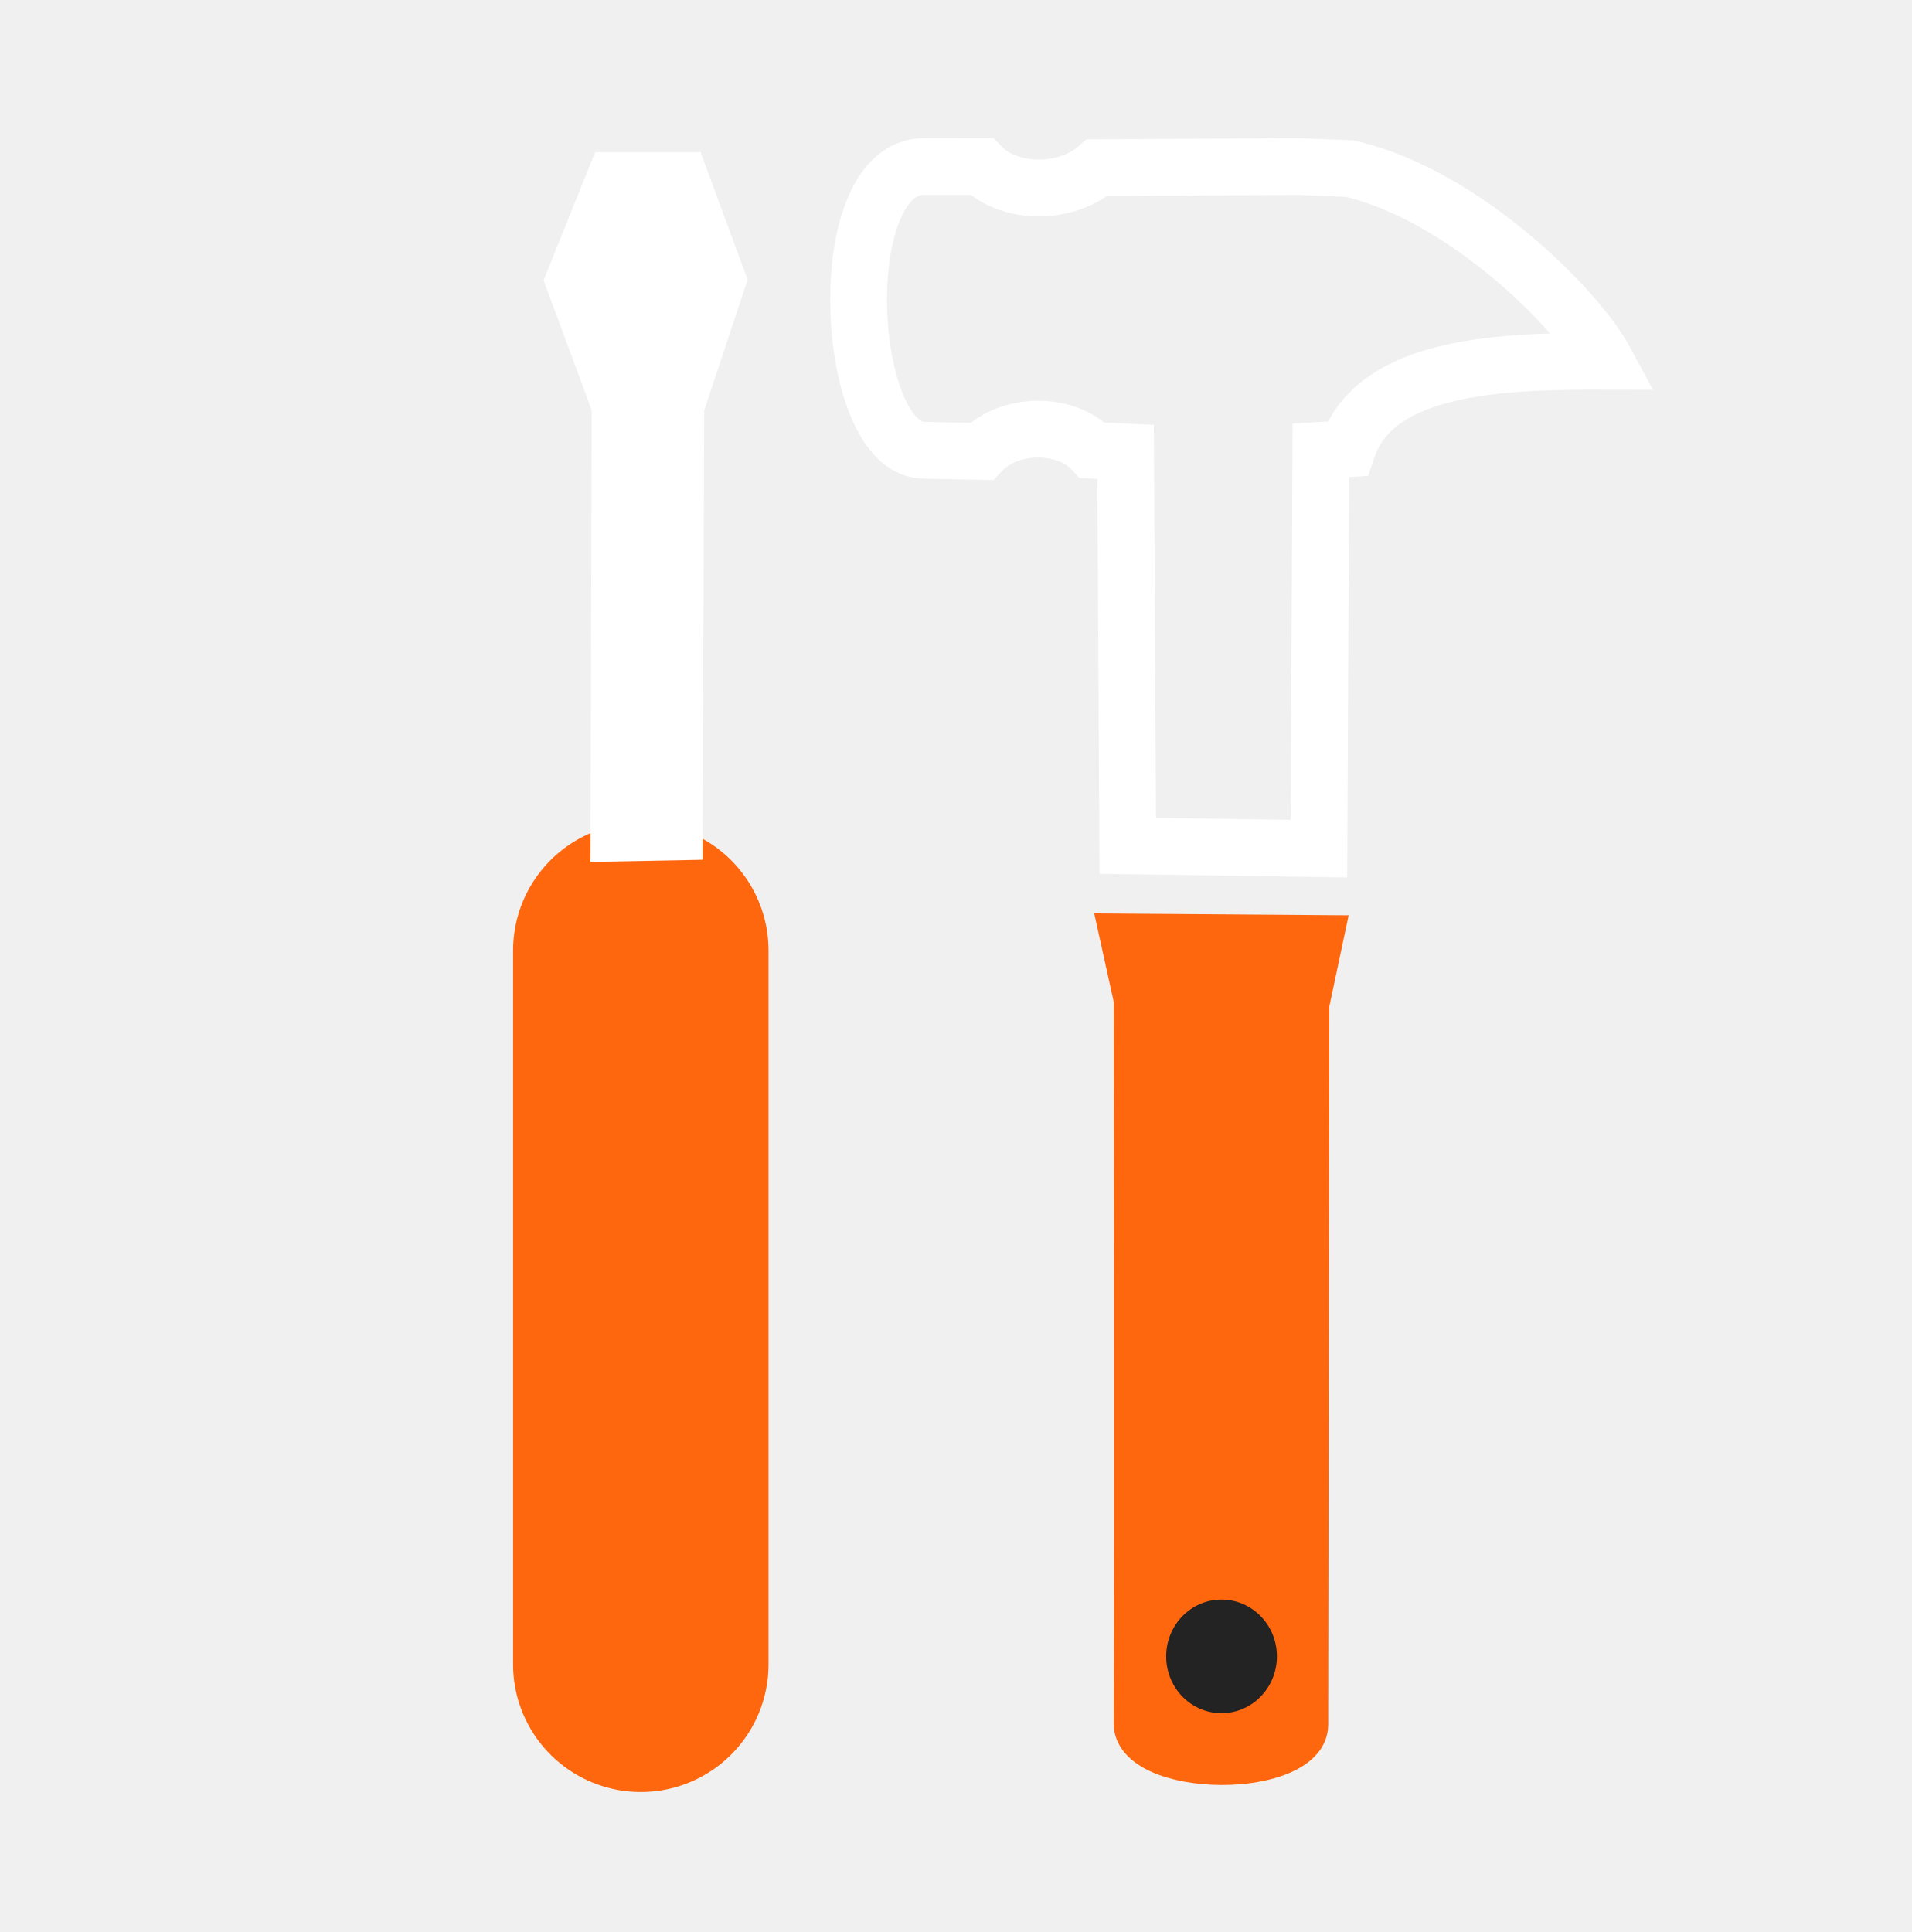
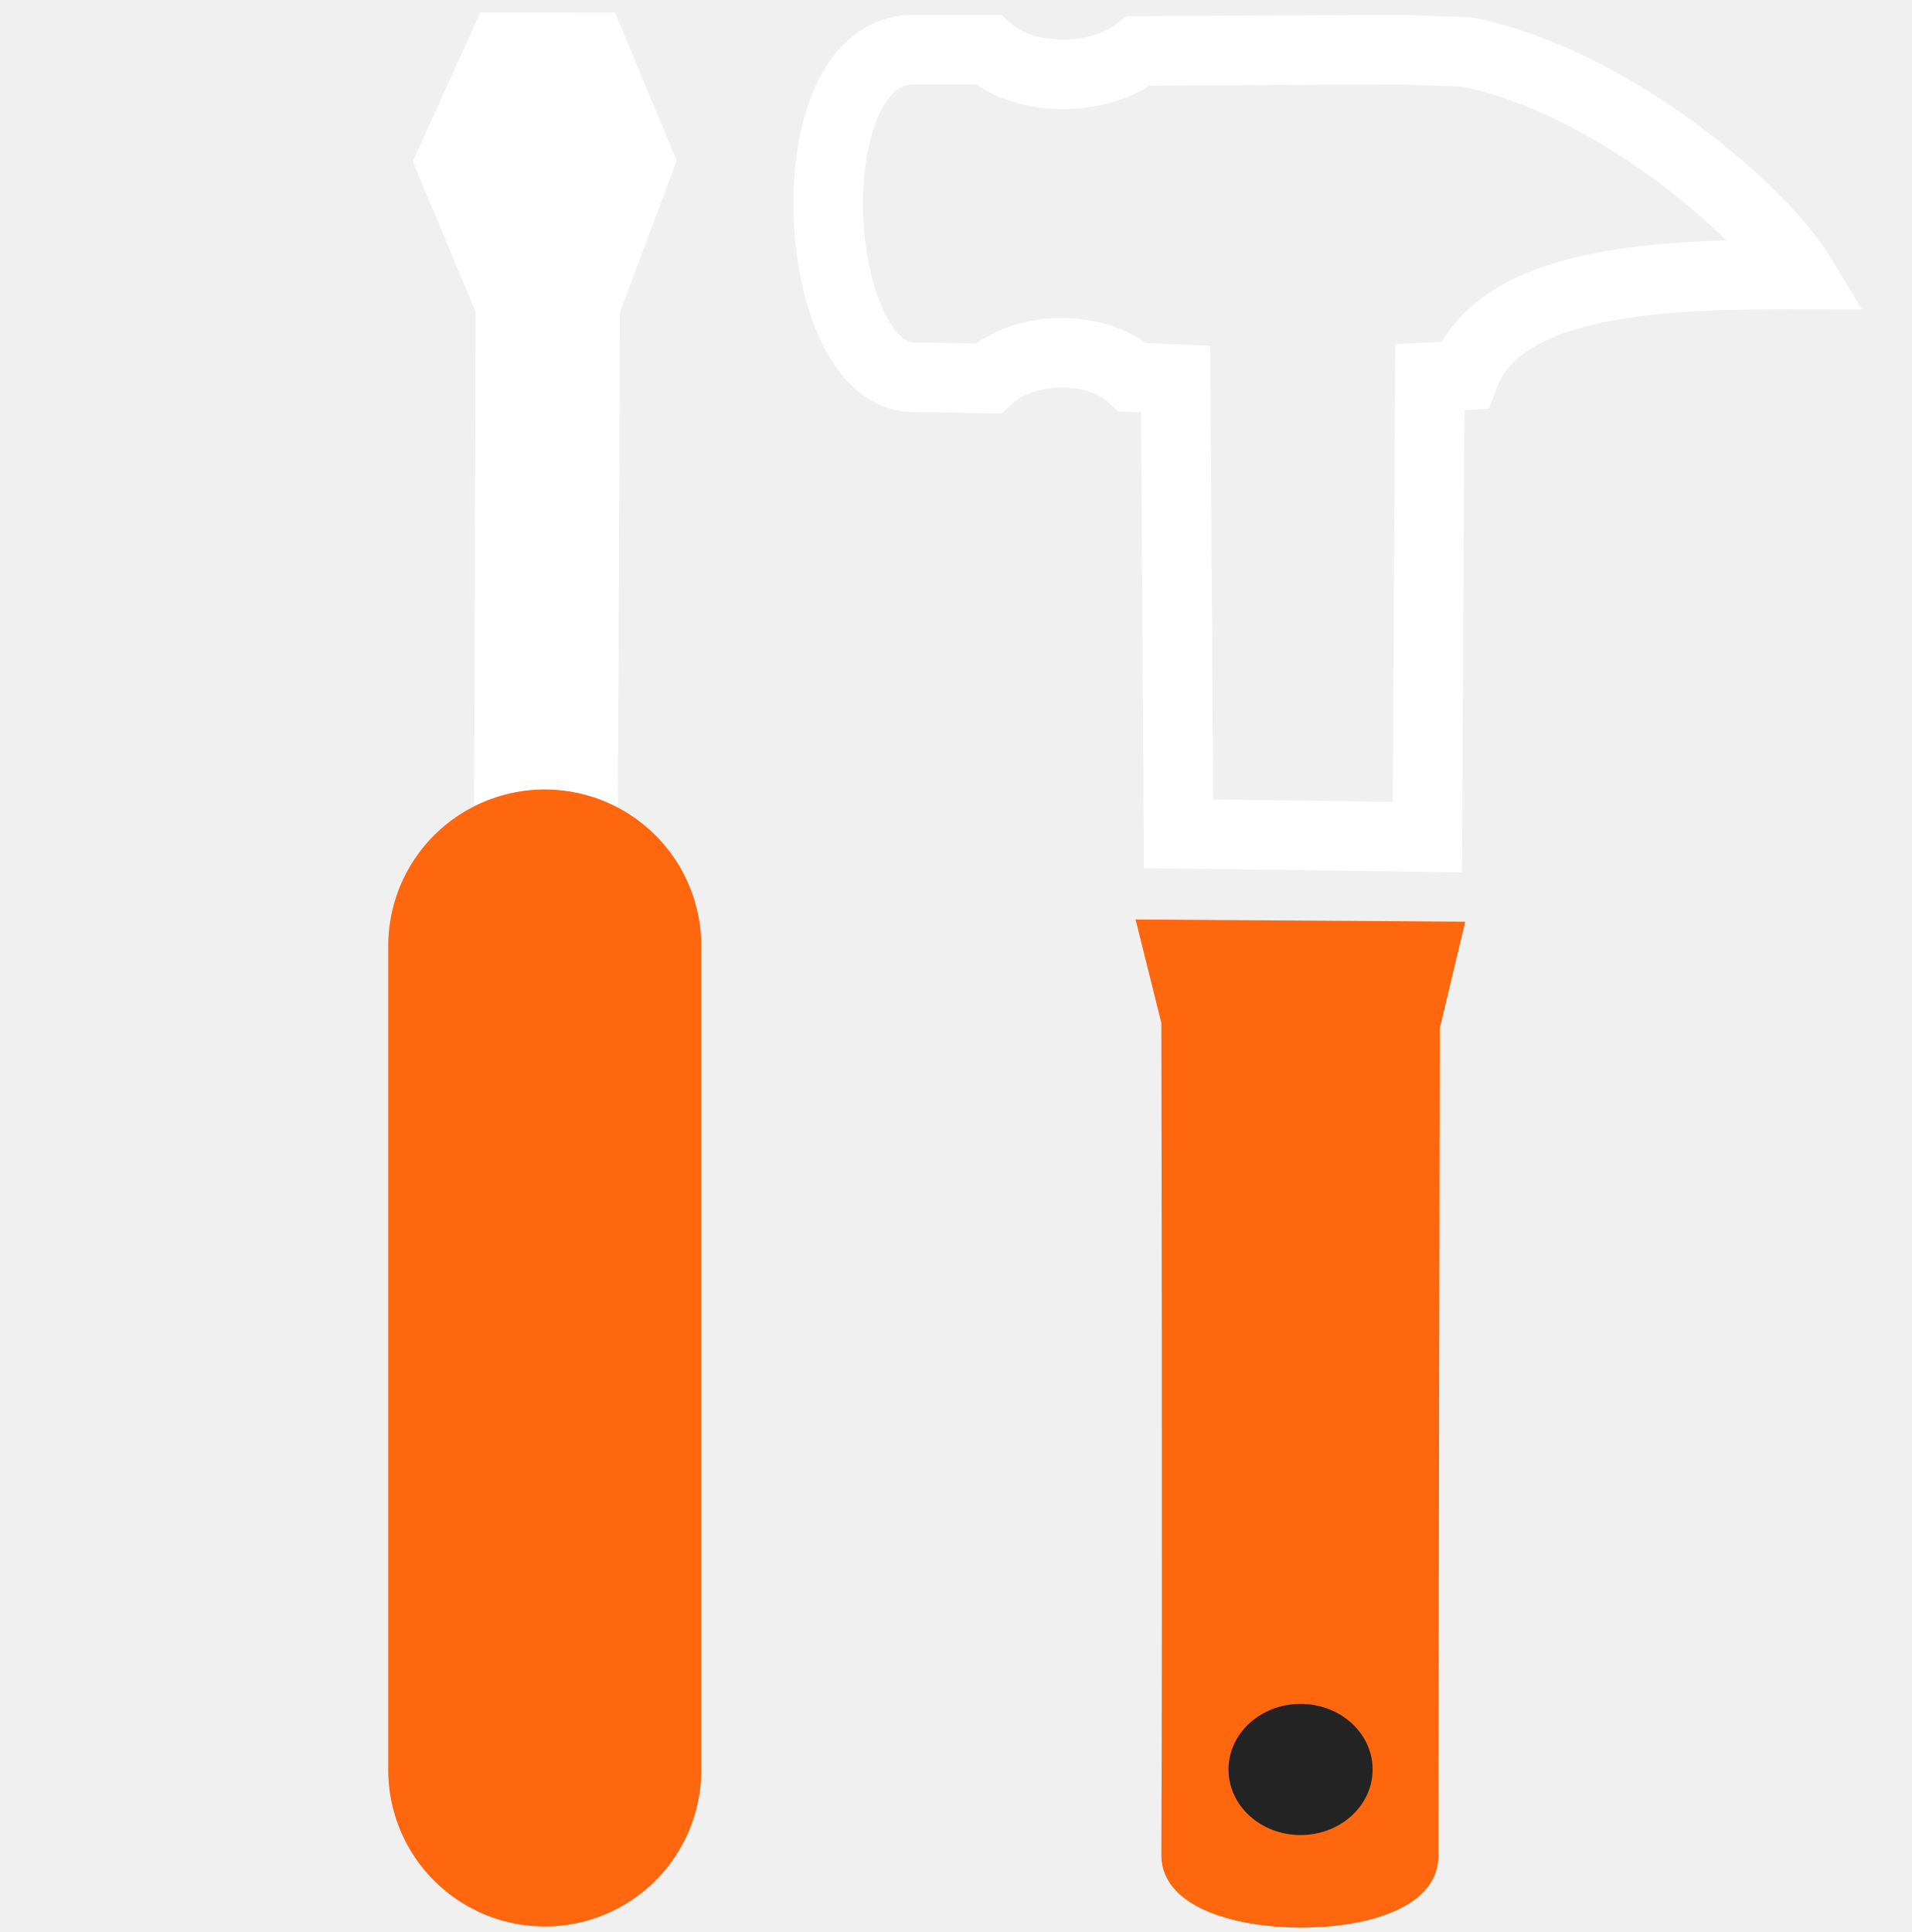
<svg xmlns="http://www.w3.org/2000/svg" width="60.138" height="60.777" viewBox="0 0 60.138 60.777" id="svg4160" version="1.1">
  <defs id="defs4162" />
-   <g id="layer1" />
+   <g id="layer1" style="display:none" />
  <g id="layer10" style="display:inline" transform="translate(-3.532845,2.263642)">
    <g transform="matrix(0.8927815,0,0,0.8927815,-10.44976,-12.81786)" id="g61">
-       <path id="path4221" d="m 54.839,44.513 7.725,0.057 L 62,47.231 61.96,72.589 c -0.004,2.199 -6.566,2.159 -6.557,-0.04 0.033,-7.798 -5e-6,-25.479 -5e-6,-25.479 z" style="display:inline;fill:#ff670f;fill-opacity:1;fill-rule:evenodd;stroke:#ff670f;stroke-width:1px;stroke-linecap:butt;stroke-linejoin:miter;stroke-opacity:1" />
-       <path id="path4164" d="M 38.24,45.315 V 70.466" style="fill:none;fill-rule:evenodd;stroke:#ff670f;stroke-width:9;stroke-linecap:round;stroke-linejoin:round;stroke-miterlimit:4;stroke-dasharray:none;stroke-opacity:1" />
-       <path id="path4206" d="m 36.969,17.684 -1.618,4.022 1.658,4.479 -0.04,15.499 2.948,-0.057 0.057,-15.424 1.5,-4.515 -1.476,-4.003 z" style="fill:#ffffff;fill-opacity:1;fill-rule:evenodd;stroke:#ffffff;stroke-width:1px;stroke-linecap:butt;stroke-linejoin:miter;stroke-opacity:1" />
-       <path id="path4219" d="m 48.228,17.689 c -3.333,0 -2.828,10 0,10 l 2.016,0.04 c 0.984,-1.04 2.984,-1.04 3.911,-0.04 l 1.166,0.057 0.077,13.88 6.736,0.1 0.067,-14.036 0.933,-0.057 c 1,-3 5.611,-3.088 9.095,-3.08 -1.002,-1.863 -5.002,-5.863 -9.005,-6.789 l -1.821,-0.074 -7.087,0.04 c -1.089,0.96 -3.089,0.96 -4.072,-0.04 z" style="fill:none;fill-opacity:1;fill-rule:evenodd;stroke:#ffffff;stroke-width:2;stroke-linecap:butt;stroke-linejoin:miter;stroke-miterlimit:4;stroke-dasharray:none;stroke-opacity:1" />
-       <ellipse ry="2.002" rx="1.951" cy="70.186" cx="58.702" id="path4184-4" style="fill:#232323;fill-opacity:1;stroke:none;stroke-width:4;stroke-linecap:round;stroke-linejoin:round;stroke-miterlimit:4;stroke-dasharray:none;stroke-opacity:1" />
+       <path id="path4221" d="m 56.459,44.84 10.054,0.066 -0.734,3.072 -0.052,29.273 c -0.005,2.538 -8.545,2.492 -8.533,-0.047 0.043,-9.002 -6e-6,-29.412 -6e-6,-29.412 z" style="display:inline;fill:#ff670f;fill-opacity:1;fill-rule:evenodd;stroke:#ff670f;stroke-width:1.226px;stroke-linecap:butt;stroke-linejoin:miter;stroke-opacity:1" />
+       <path id="path4206" d="m 32.982,12.876 -2.106,4.643 2.158,5.171 -0.052,17.891 3.837,-0.066 0.074,-17.805 1.952,-5.212 -1.921,-4.621 z" style="fill:#ffffff;fill-opacity:1;fill-rule:evenodd;stroke:#ffffff;stroke-width:1.226px;stroke-linecap:butt;stroke-linejoin:miter;stroke-opacity:1" />
+       <path id="path4164" d="M 34.856,45.155 V 74.188" style="fill:none;fill-rule:evenodd;stroke:#ff670f;stroke-width:11.031;stroke-linecap:round;stroke-linejoin:round;stroke-miterlimit:4;stroke-dasharray:none;stroke-opacity:1" />
+       <path id="path4219" d="m 47.855,13.57 c -4.338,0 -3.681,11.544 0,11.544 l 2.624,0.047 c 1.28,-1.201 3.883,-1.201 5.09,-0.047 l 1.517,0.066 0.101,16.022 8.767,0.115 0.088,-16.203 1.214,-0.066 c 1.301,-3.463 7.303,-3.565 11.836,-3.556 -1.304,-2.15 -6.509,-6.768 -11.719,-7.837 l -2.37,-0.085 -9.223,0.047 c -1.418,1.108 -4.021,1.108 -5.3,-0.047 z" style="fill:none;fill-opacity:1;fill-rule:evenodd;stroke:#ffffff;stroke-width:2.451;stroke-linecap:butt;stroke-linejoin:miter;stroke-miterlimit:4;stroke-dasharray:none;stroke-opacity:1" />
+       <ellipse ry="2.311" rx="2.539" cy="74.171" cx="61.486" id="path4184-4" style="fill:#232323;fill-opacity:1;stroke:none;stroke-width:4.903;stroke-linecap:round;stroke-linejoin:round;stroke-miterlimit:4;stroke-dasharray:none;stroke-opacity:1" />
    </g>
  </g>
</svg>
